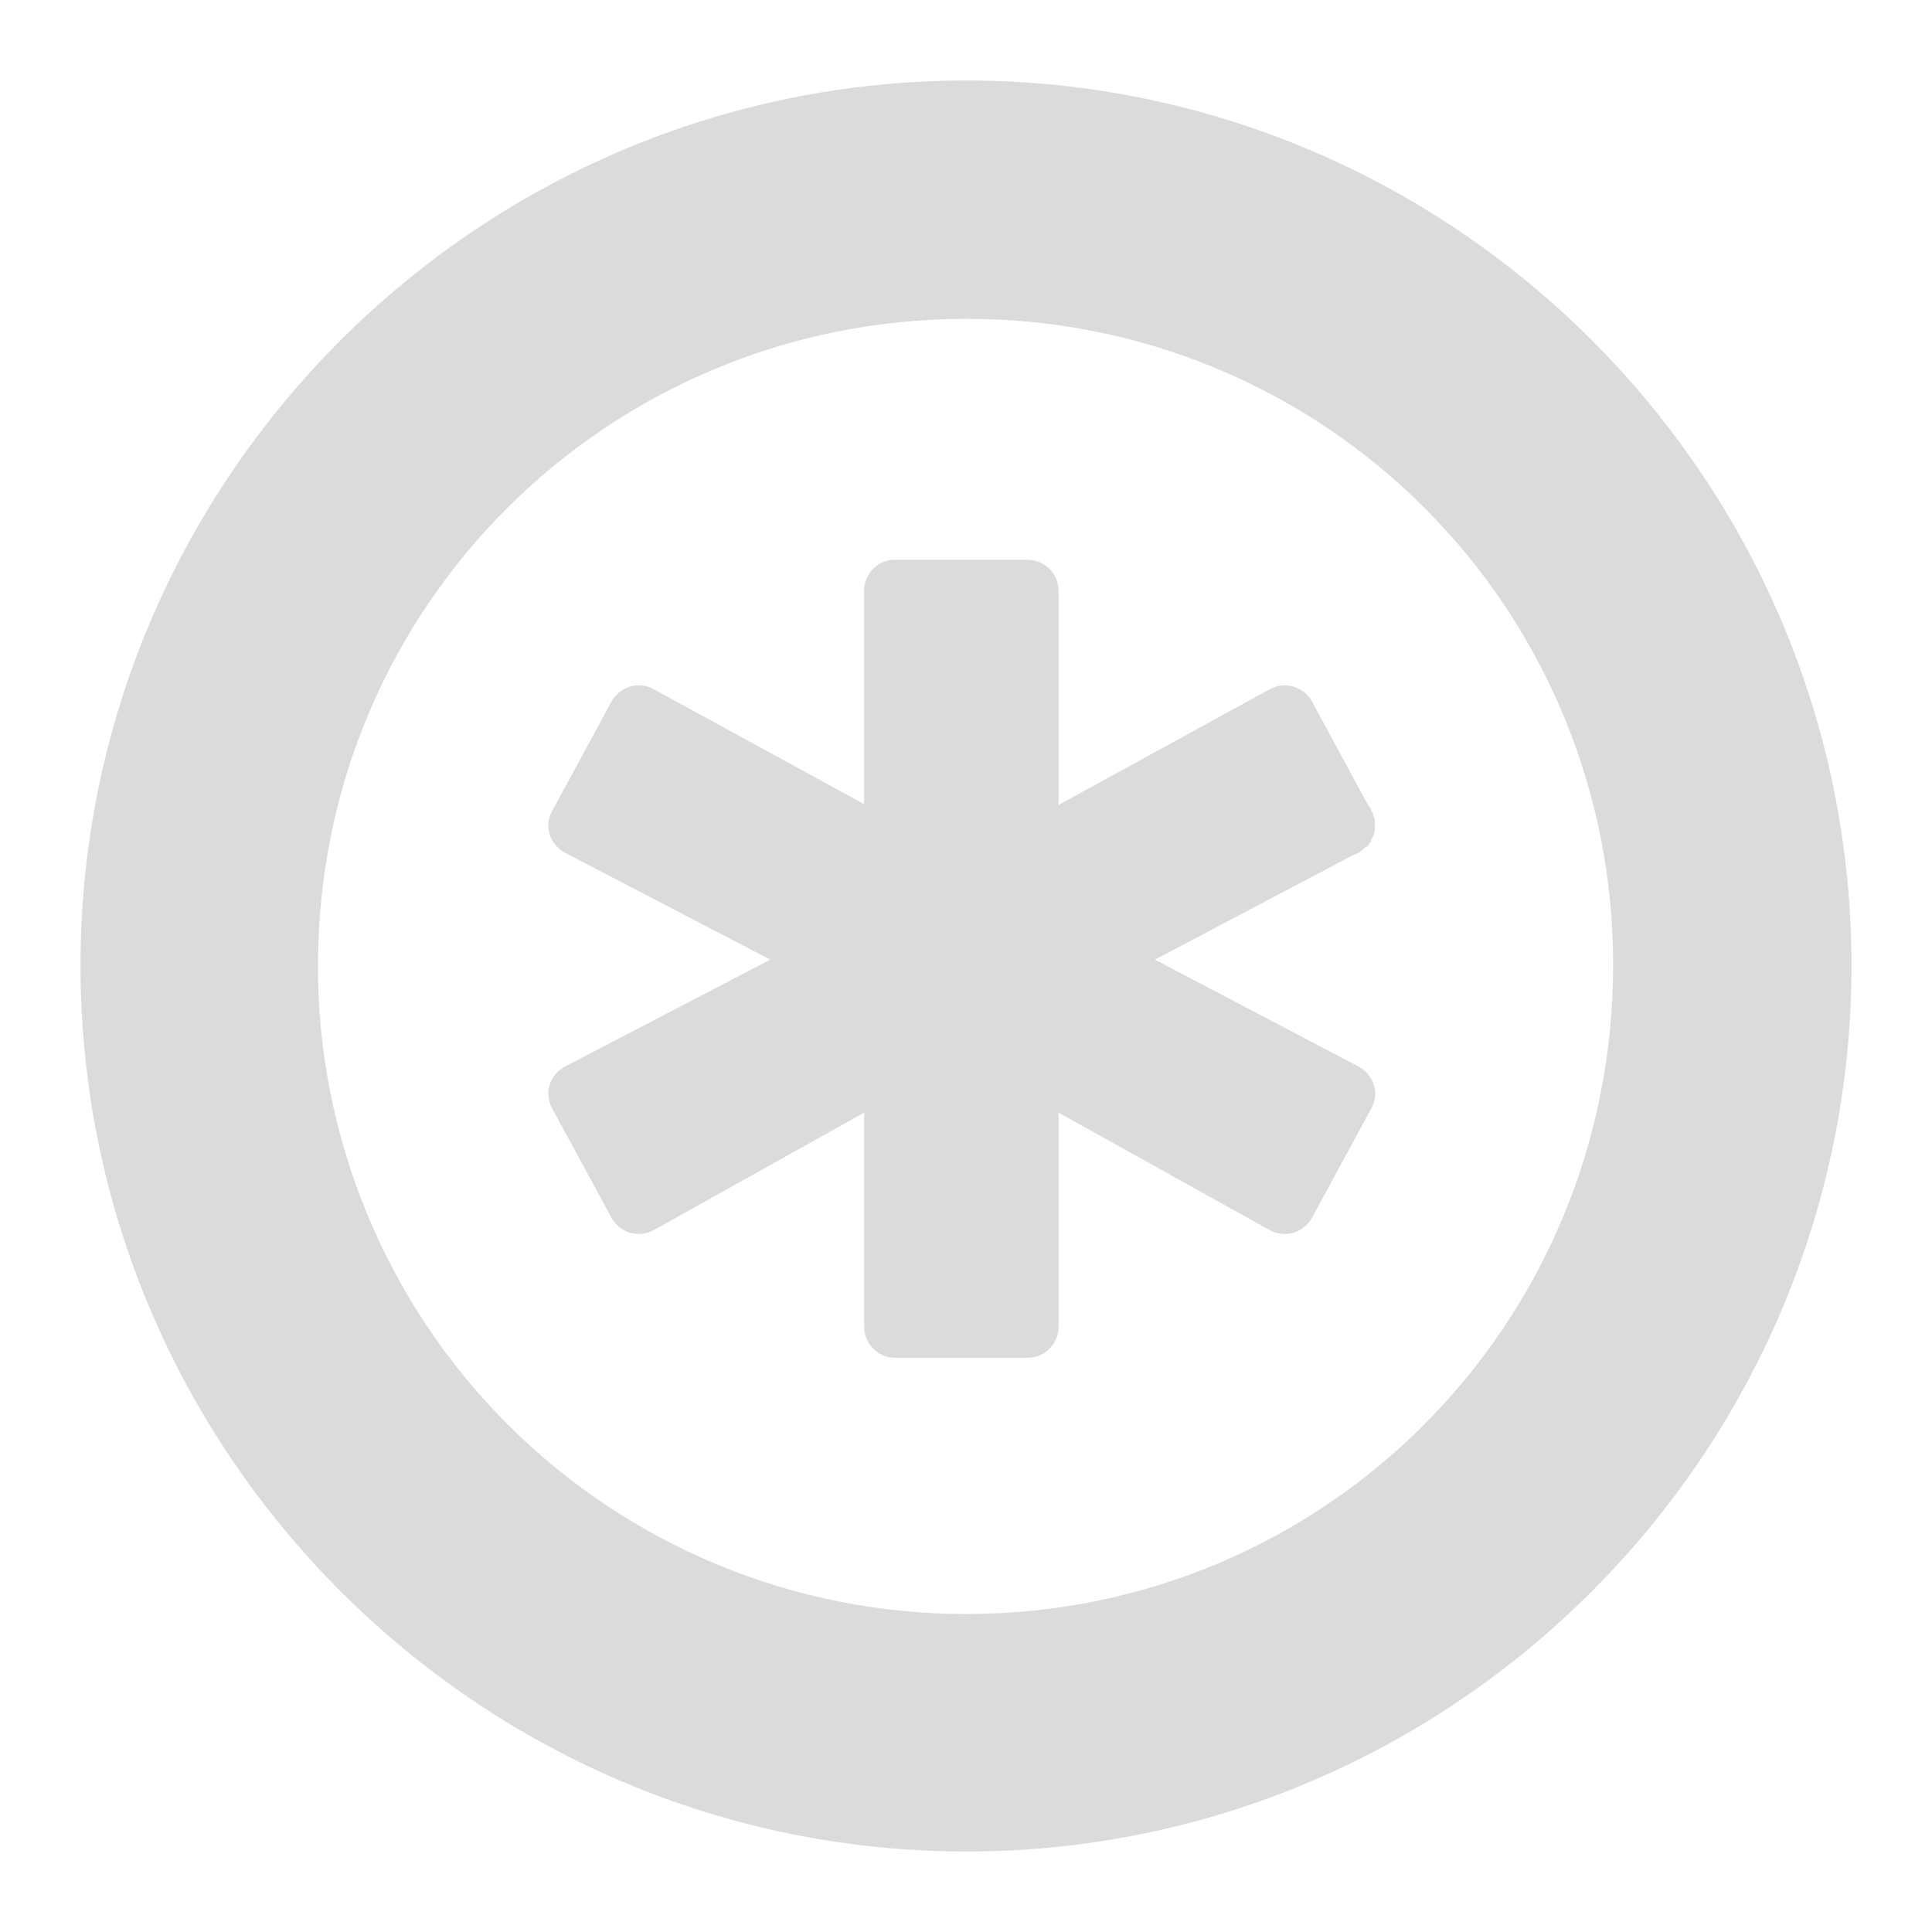
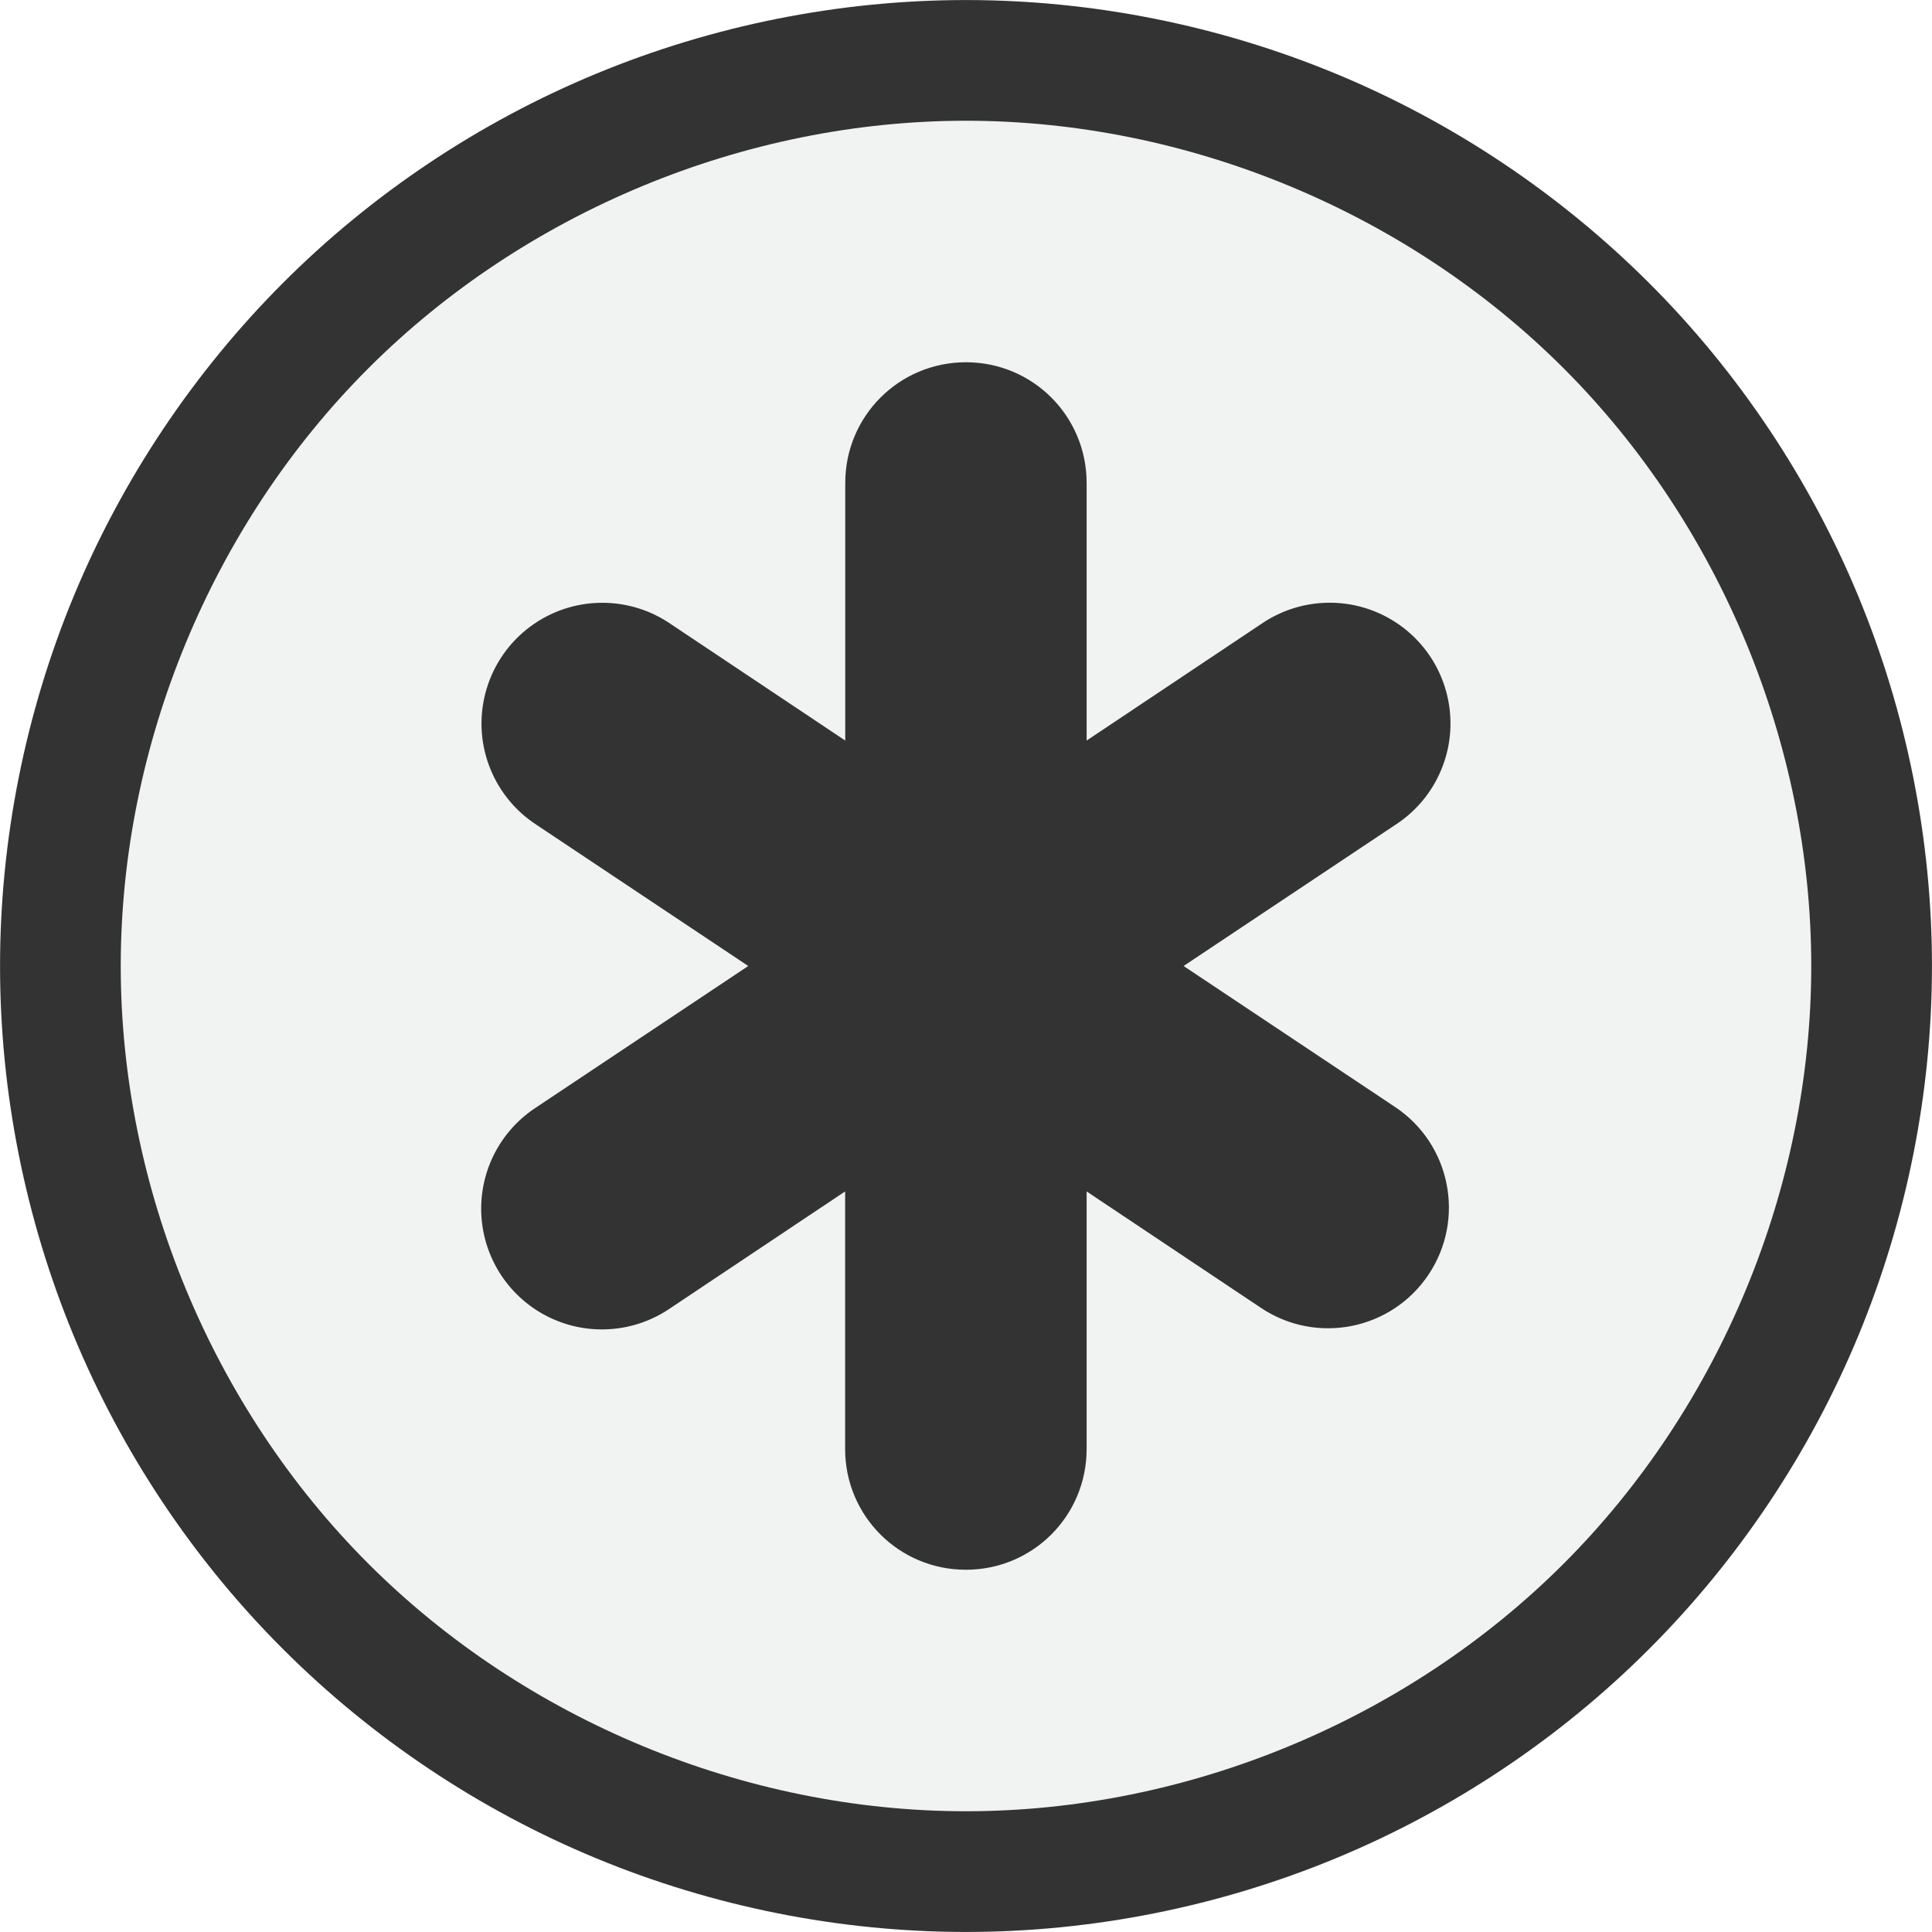
- <svg xmlns="http://www.w3.org/2000/svg" width="48" height="48">
-   <path d="M24.01 2C11.898 2 2 11.876 2 23.99 2 36.102 11.897 46 24.01 46 36.125 46 46 36.103 46 23.99 46 11.875 36.124 2 24.01 2zm0 5.923a16.013 16.013 0 0 1 16.067 16.066c0 8.916-7.151 16.11-16.066 16.11A16.085 16.085 0 0 1 7.9 23.988c0-8.915 7.194-16.066 16.11-16.066zm-1.848 5.985a.772.772 0 0 0-.693.777v5.293l-5.23-2.856a.766.766 0 0 0-.587-.063.78.78 0 0 0-.463.378l-1.47 2.71a.756.756 0 0 0-.063.587.803.803 0 0 0 .4.462l5.082 2.646-5.083 2.647a.803.803 0 0 0-.399.462.756.756 0 0 0 .063.588l1.47 2.71a.78.78 0 0 0 .463.377.76.76 0 0 0 .588-.063l5.23-2.92v5.315a.772.772 0 0 0 .755.777h3.319a.772.772 0 0 0 .756-.777v-5.314l5.25 2.92a.768.768 0 0 0 .588.062.78.78 0 0 0 .462-.378l1.47-2.71a.756.756 0 0 0 .064-.587.803.803 0 0 0-.4-.462l-5.04-2.647 4.936-2.604a.777.777 0 0 0 .063-.02l.042-.022a.772.772 0 0 0 .189-.147.794.794 0 0 0 .042-.02.773.773 0 0 0 .063-.085.885.885 0 0 0 .02-.02.771.771 0 0 0 .022-.064.772.772 0 0 0 .042-.084.783.783 0 0 0 .02-.042v-.02a.77.77 0 0 0 .022-.064.774.774 0 0 0 0-.063v-.02a.757.757 0 0 0 0-.085.757.757 0 0 0 0-.084v-.042a.77.77 0 0 0-.042-.105v-.042a.885.885 0 0 0-.021-.02.794.794 0 0 0-.021-.043v-.02a.772.772 0 0 0-.084-.127L32.6 17.437a.78.78 0 0 0-.462-.378.766.766 0 0 0-.588.063l-5.25 2.877v-5.314a.772.772 0 0 0-.756-.777h-3.382z" fill="#dbdbdb" />
+ <svg xmlns="http://www.w3.org/2000/svg" id="svg8" version="1.1" viewBox="0 0 16 16" width="256" height="256">
+   <path id="path873" style="paint-order:fill markers stroke;fill:#333333" d="m8-0.068c-1.056 0-2.112 0.211-3.088 0.615-0.976 0.404-1.871 1.001-2.617 1.748s-1.344 1.642-1.748 2.617c-0.404 0.976-0.615 2.032-0.615 3.088s0.211 2.112 0.615 3.088c0.404 0.976 1.001 1.871 1.748 2.617 0.747 0.747 1.641 1.344 2.617 1.748 0.976 0.404 2.032 0.615 3.088 0.615s2.112-0.211 3.088-0.615c0.976-0.404 1.871-1.001 2.617-1.748 0.747-0.747 1.344-1.641 1.748-2.617 0.404-0.976 0.615-2.032 0.615-3.088s-0.211-2.112-0.615-3.088c-0.404-0.976-1.001-1.871-1.748-2.617s-1.641-1.344-2.617-1.748c-0.976-0.404-2.032-0.615-3.088-0.615z" transform="matrix(.99153 0 0 .99153 .06778 .06778)" />
+   <path id="path823" style="paint-order:fill markers stroke;fill:#f1f2f2" d="m8 0.998c-1.833 0-3.655 0.755-4.951 2.051-1.296 1.296-2.051 3.118-2.051 4.951s0.755 3.655 2.051 4.951c1.296 1.296 3.118 2.051 4.951 2.051s3.655-0.755 4.951-2.051c1.296-1.296 2.051-3.118 2.051-4.951s-0.755-3.655-2.051-4.951c-1.296-1.296-3.118-2.051-4.951-2.051z" transform="matrix(.99972 0 0 .99972 .0022315 .0022315)" />
+   <path id="rect875" style="paint-order:fill markers stroke;fill:#333333" d="m8 3c-0.554 0-1 0.446-1 1v2.133l-1.445-0.965a1 1 0 0 0 -0.565 -0.176 1 1 0 0 0 -0.545 1.84l1.752 1.168-1.752 1.168a1 1 0 1 0 1.109 1.664l1.445-0.965v2.133c0 0.554 0.446 1 1 1s1-0.446 1-1v-2.133l1.445 0.965a1 1 0 1 0 1.11 -1.664l-1.752-1.168 1.752-1.168a1 1 0 0 0 -0.575 -1.84 1 1 0 0 0 -0.535 0.176l-1.445 0.965v-2.133c0-0.554-0.446-1-1-1z" />
</svg>
